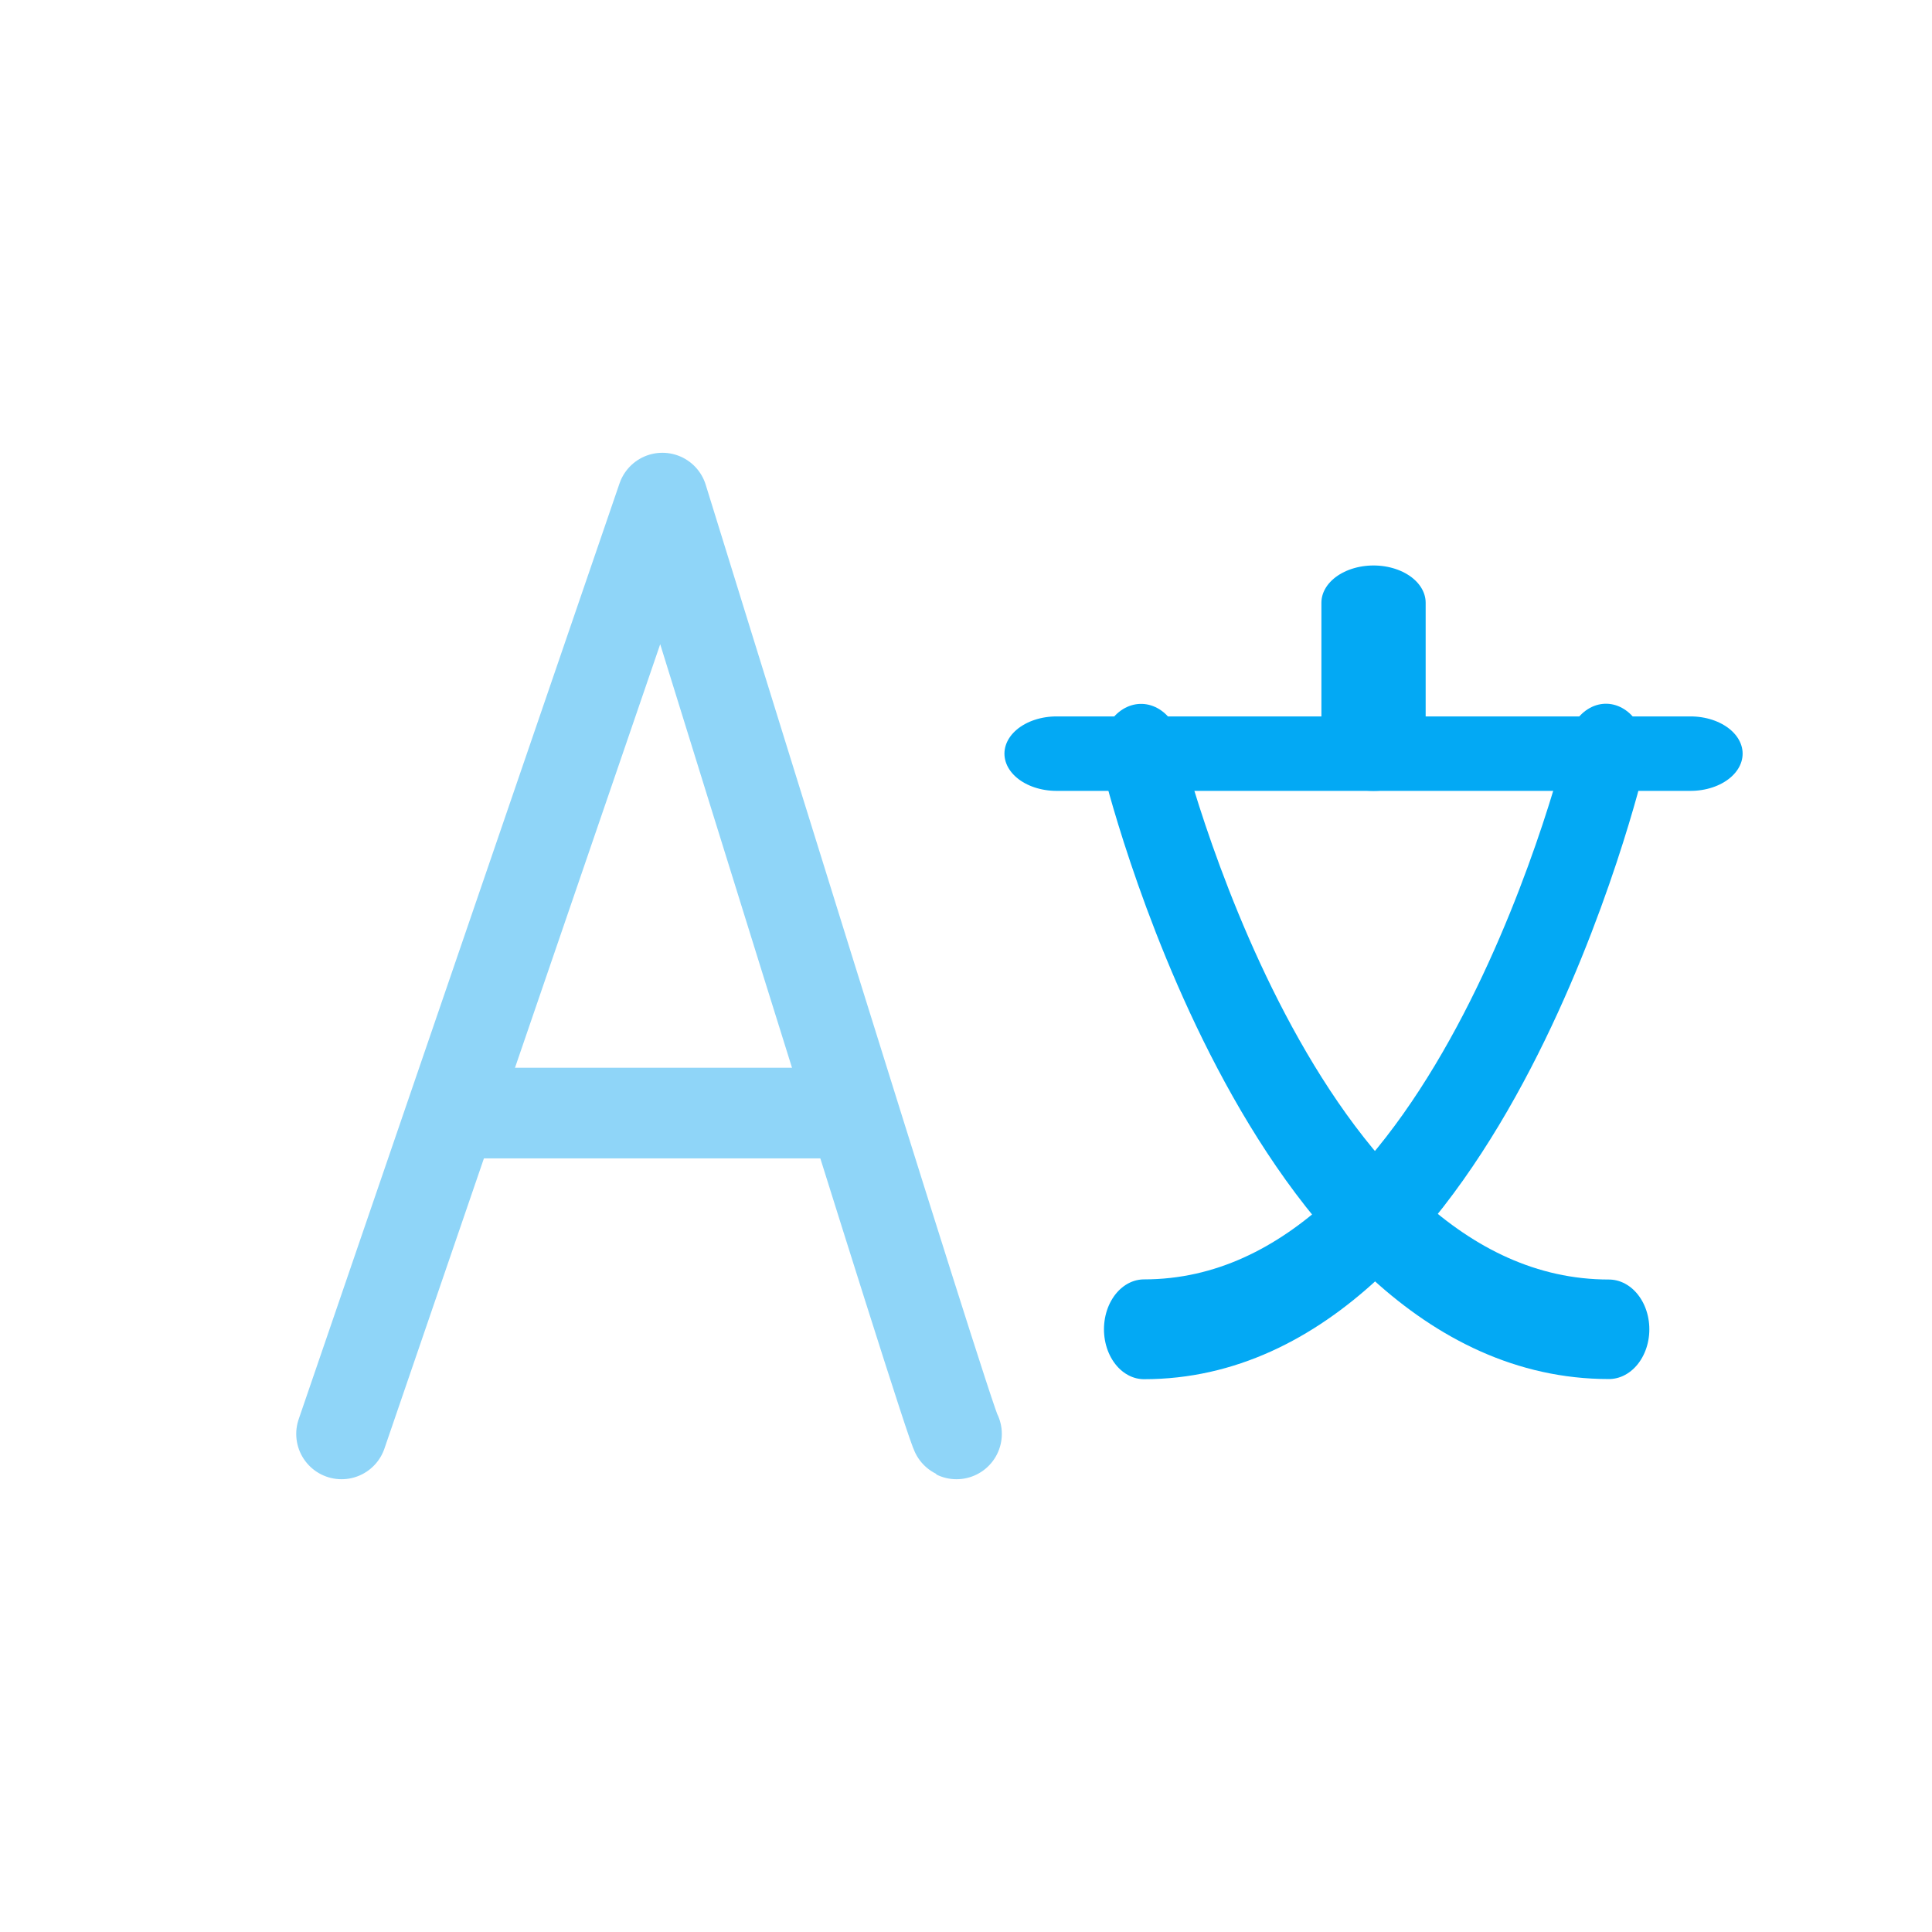
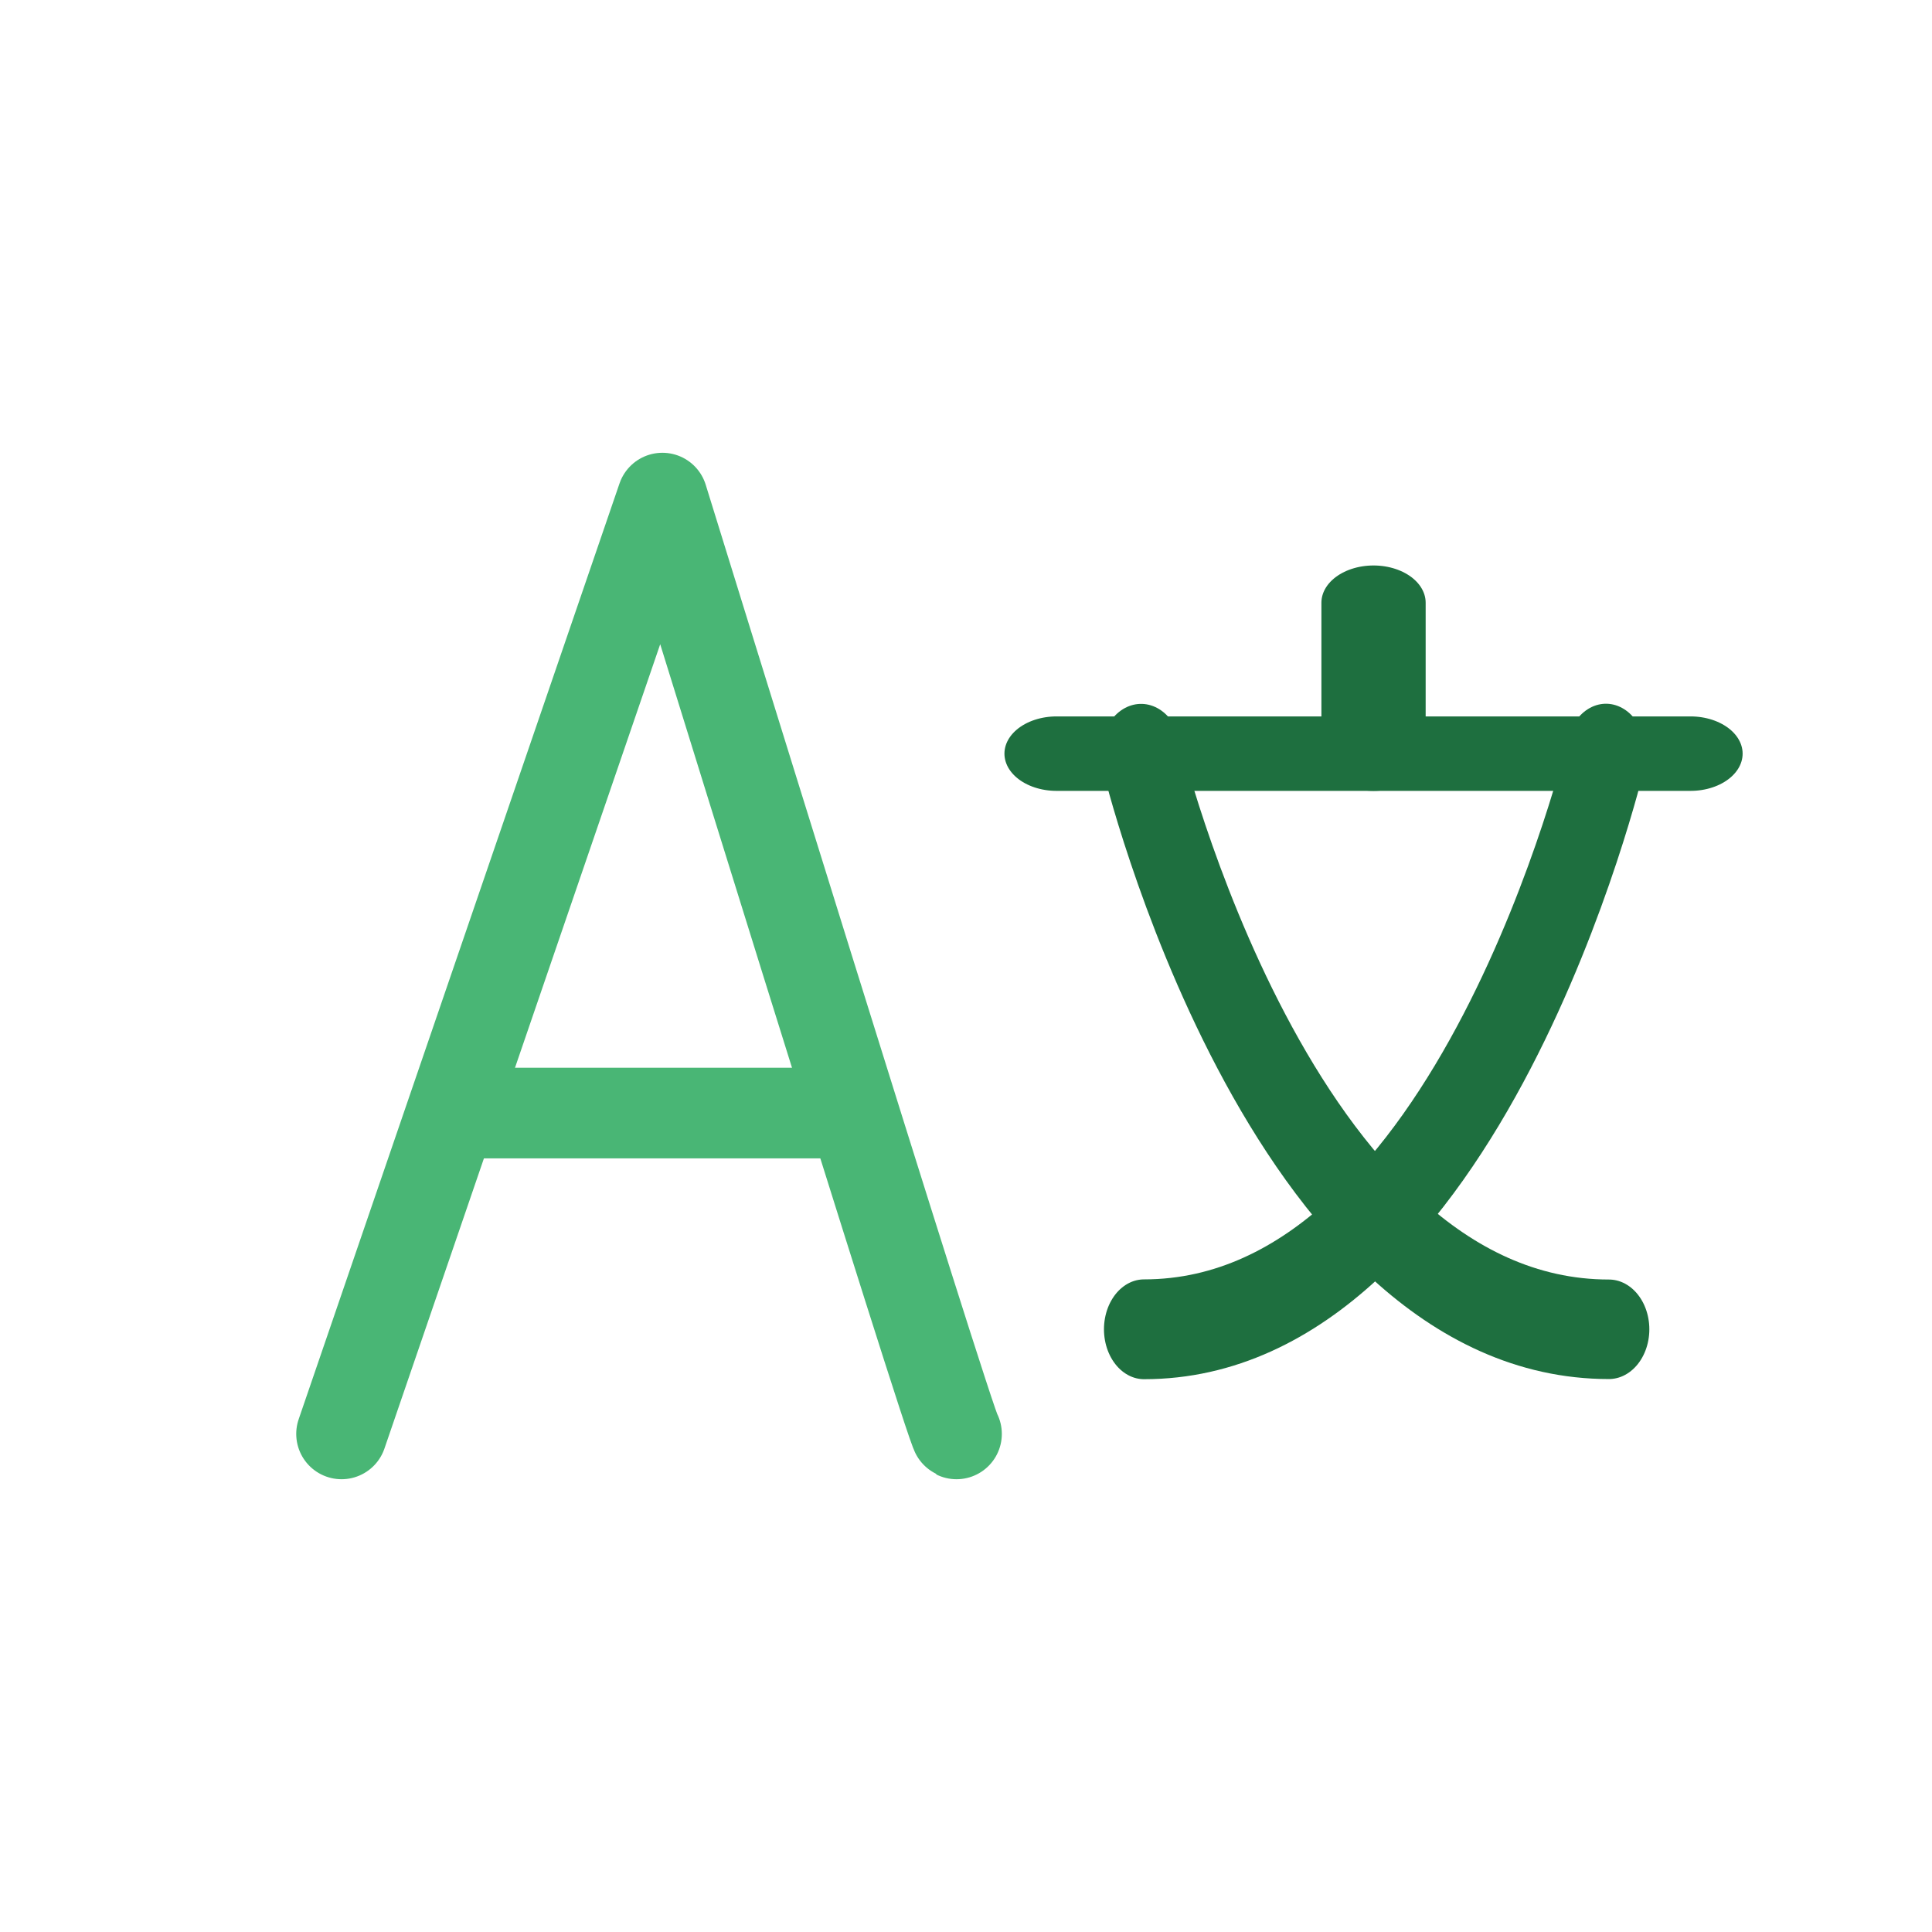
<svg xmlns="http://www.w3.org/2000/svg" clip-rule="evenodd" fill-rule="evenodd" stroke-linecap="round" stroke-linejoin="round" stroke-miterlimit="1.5" viewBox="0 0 64 64">
  <g fill="none">
-     <path d="m7 46 12-35s10.792 34.9 11 35" stroke="#8fd5f8" stroke-width="3.39" transform="matrix(.885714 0 0 .885714 5.114278 6.757145)" />
-     <path d="m38 23h13" stroke="#8fd5f8" stroke-width="3.39" transform="matrix(.885714 0 0 .885714 -17.91429 16.5)" />
-     <g stroke="#03a9f4">
+     <path d="m7 46 12-35s10.792 34.9 11 35" stroke="#49b675" stroke-width="3.39" transform="matrix(.885714 0 0 .885714 5.114278 6.757145)" />
+     <path d="m38 23h13" stroke="#49b675" stroke-width="3.39" transform="matrix(.885714 0 0 .885714 -17.91429 16.5)" />
+     <g stroke="#1e6f3f">
      <path d="m44 4v6" stroke-width="2.96" transform="matrix(1.166667 0 0 .833333 -5.833333 16.63205)" />
      <path d="m32 10h18" stroke-width="2.96" transform="matrix(1.166667 0 0 .833333 -2.333333 16.63205)" />
      <path d="m38 10s5.938 20.069 20.069 20.069" stroke-width="3.47" transform="matrix(.772173 0 0 .950172 8.457419 15.46366)" />
      <path d="m38 10s5.938 20.069 20.069 20.069" stroke-width="3.48" transform="matrix(-.762515 0 0 .950172 82.17556 15.46366)" />
    </g>
  </g>
</svg>
